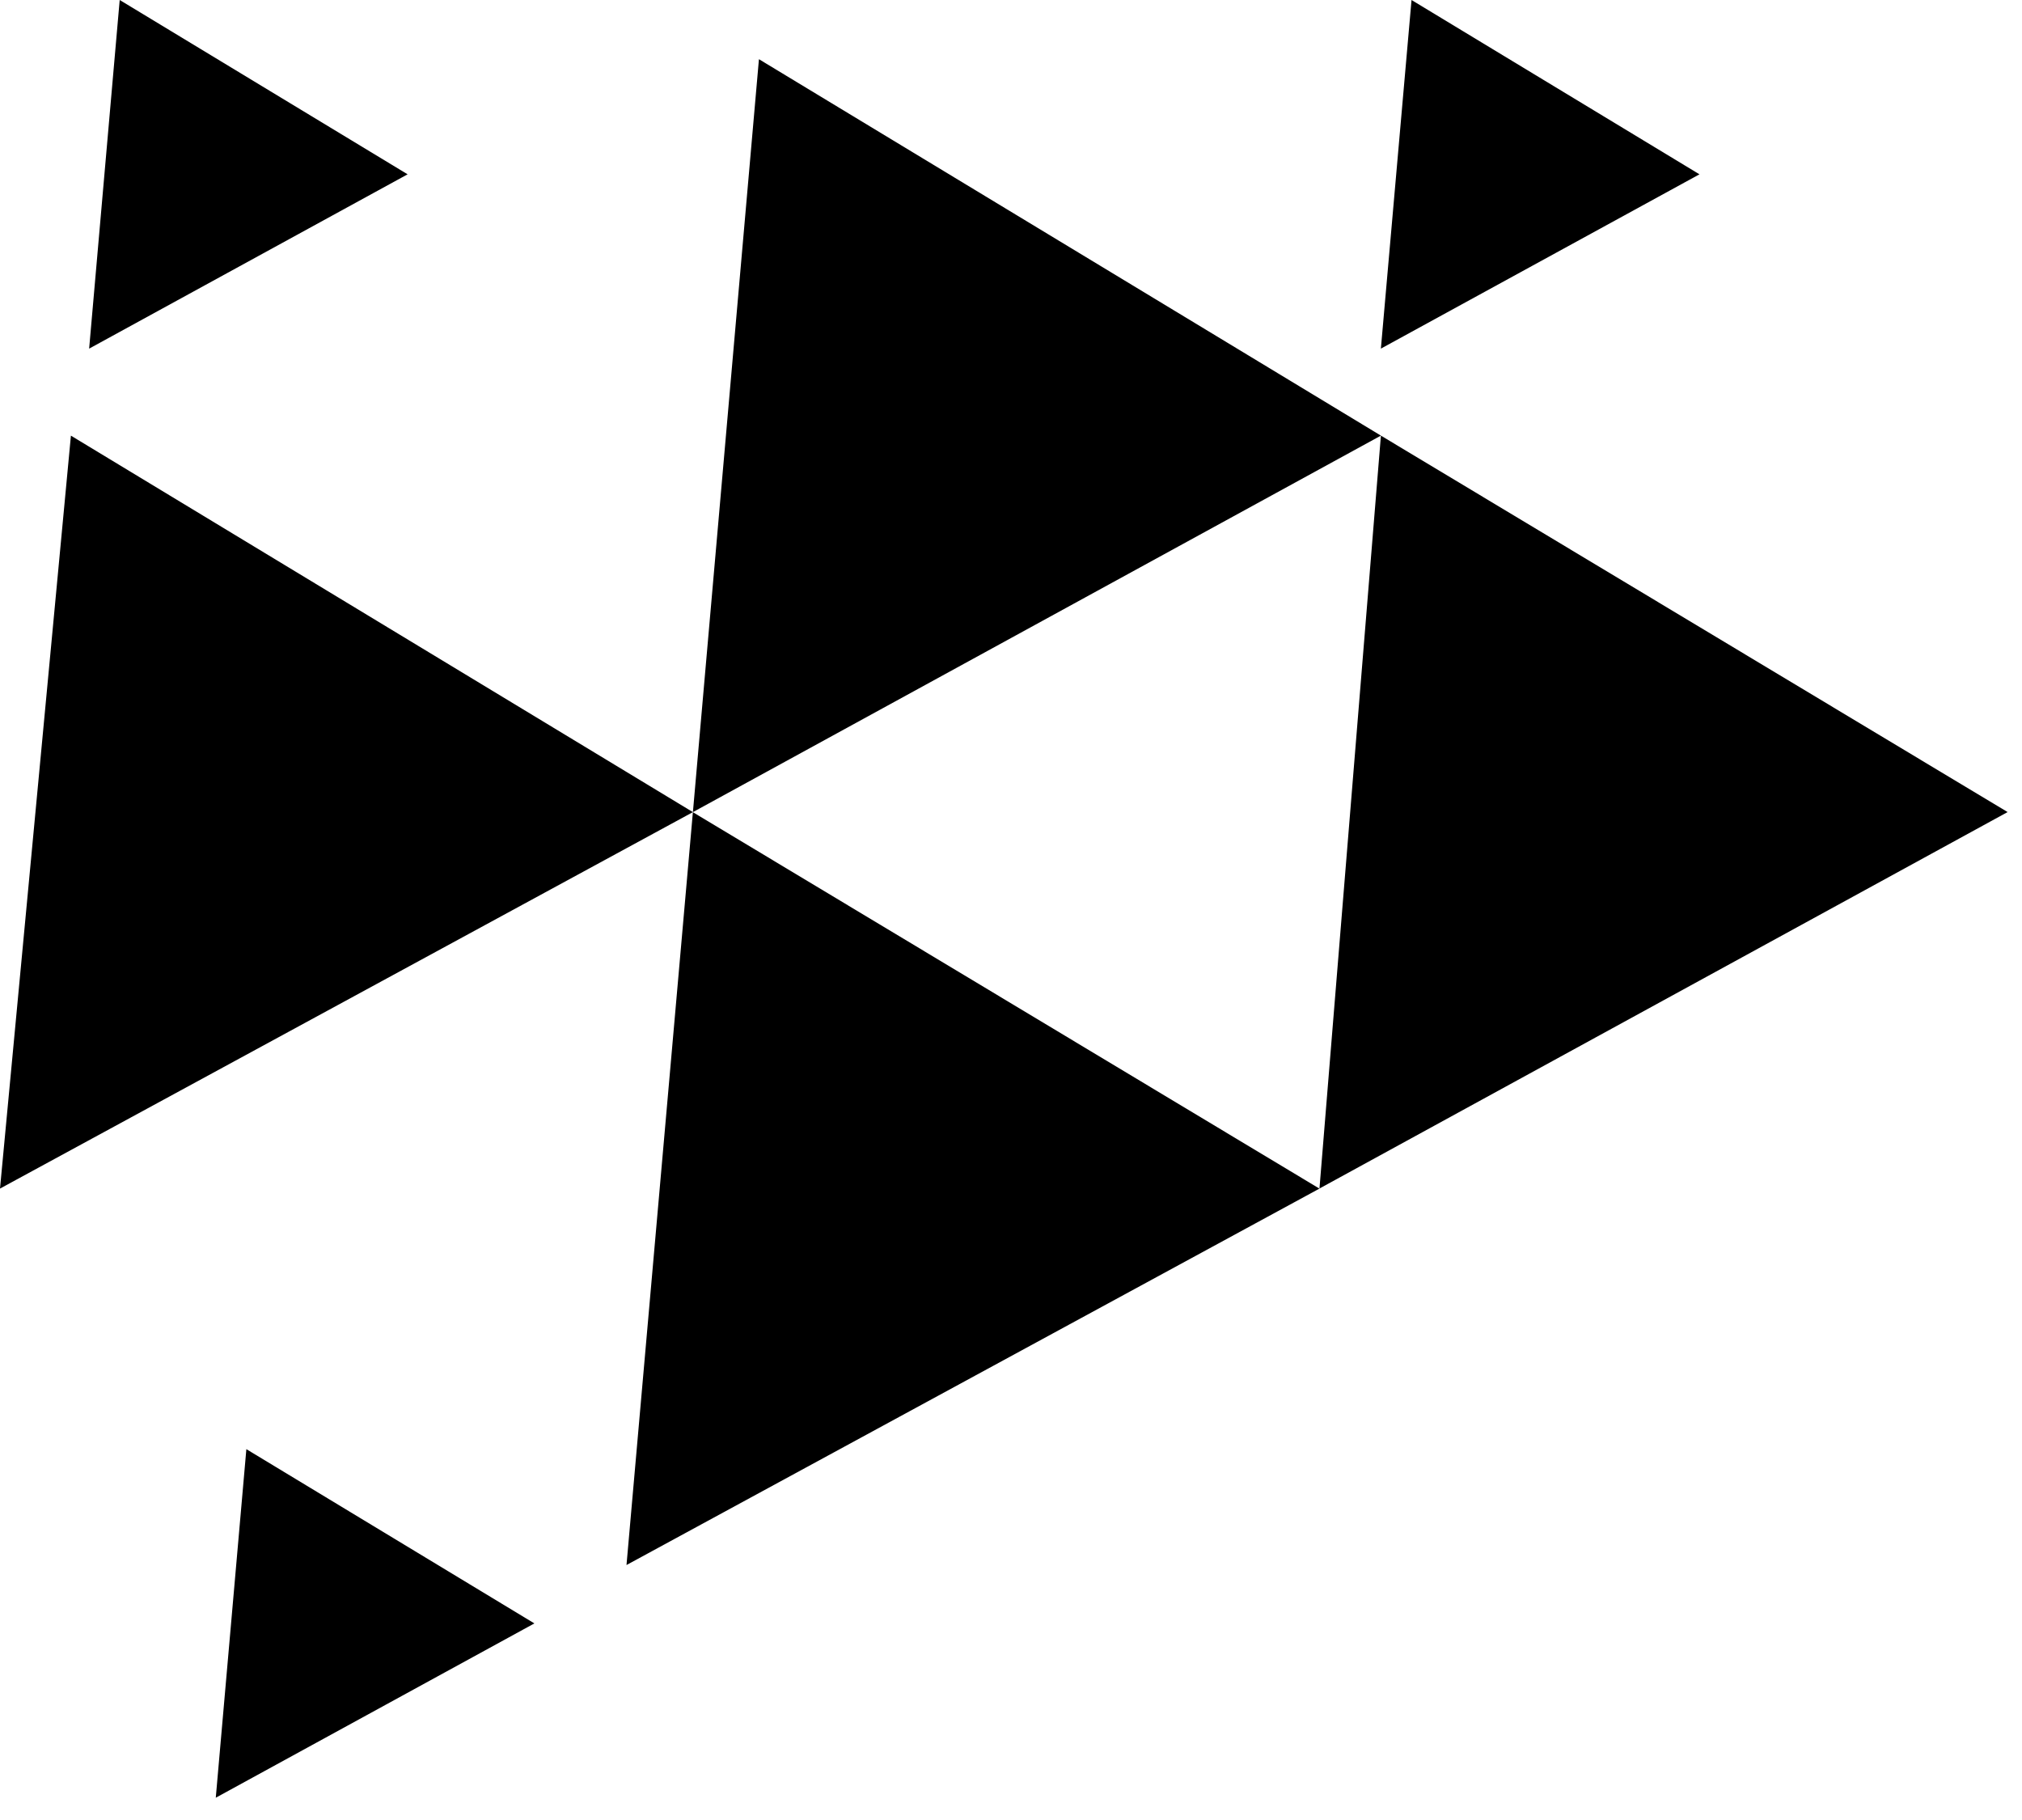
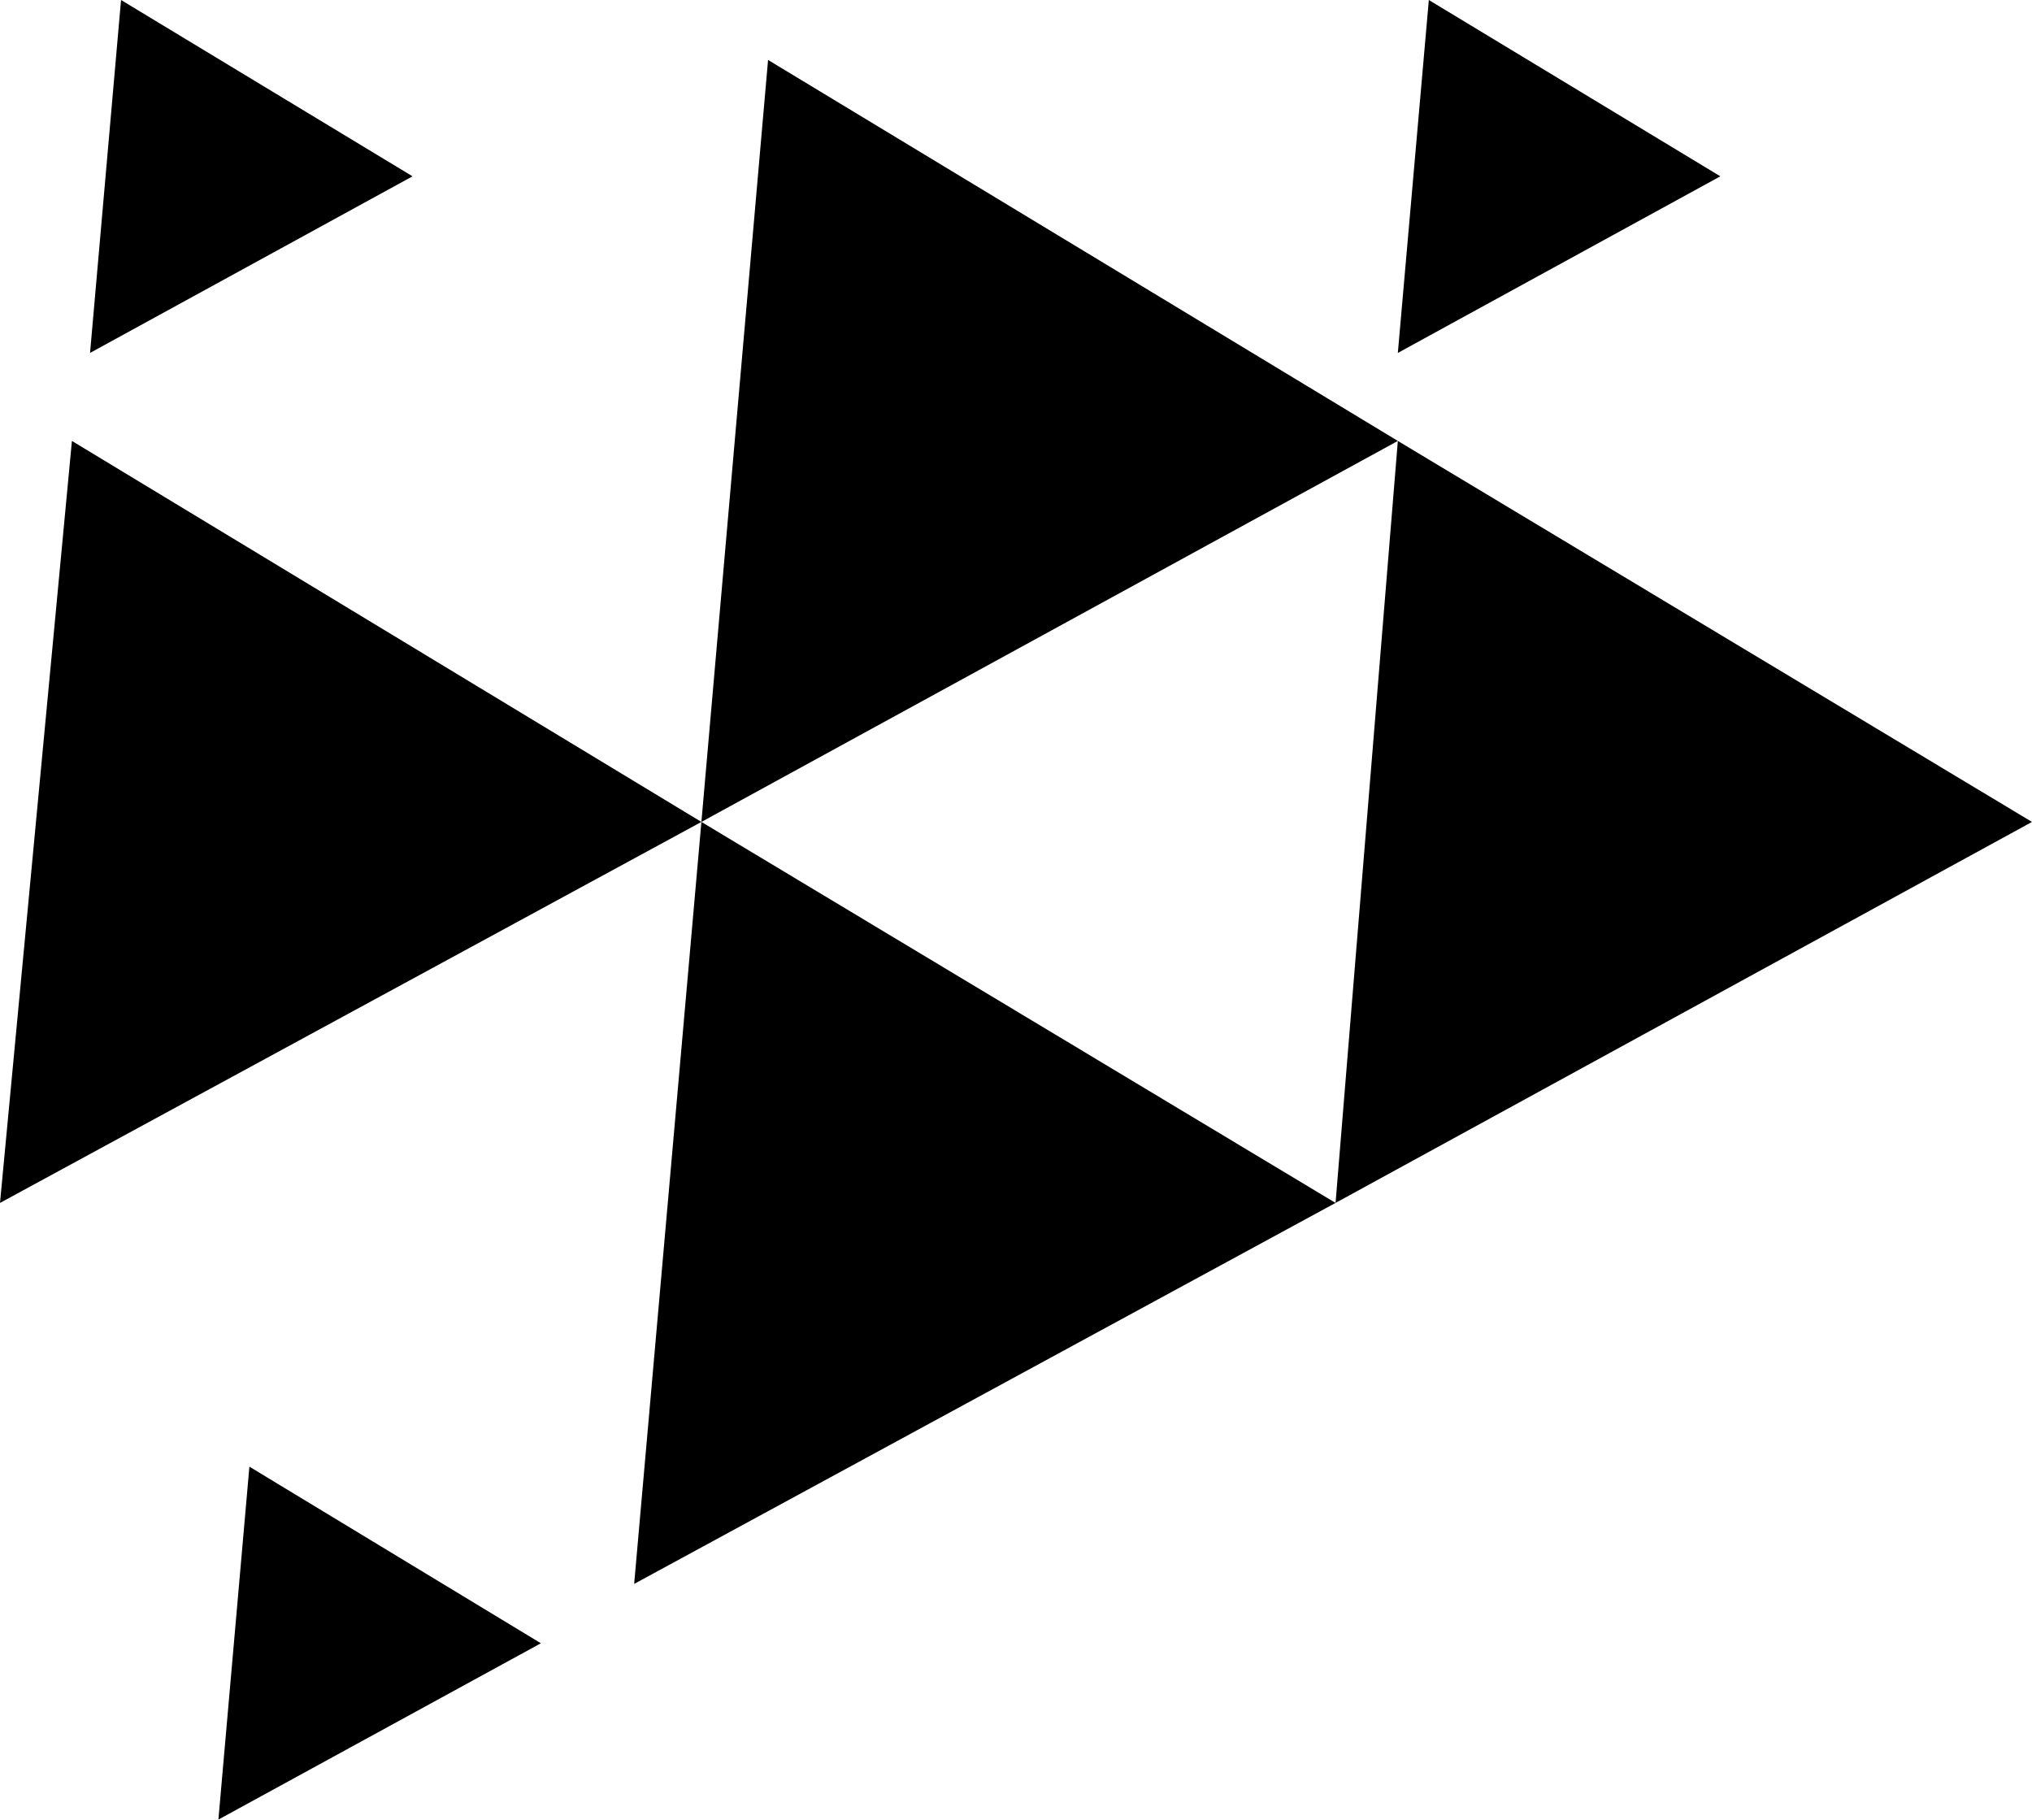
- <svg xmlns="http://www.w3.org/2000/svg" width="70px" height="63px" viewBox="0 0 70 63" version="1.1">
-   <defs />
-   <g id="Page-1" stroke="none" stroke-width="1" fill="none" fill-rule="evenodd">
-     <g id="Group-8" fill="#000000">
-       <polygon id="Fill-1" points="0 41.143 23.988 28.112 2.455 15.08" />
-       <polygon id="Fill-2" points="45.679 41.141 69.502 28.11 47.806 15.079" />
-       <polygon id="Fill-3" points="26.274 2.049 23.988 28.112 47.806 15.079" />
-       <polygon id="Fill-4" points="23.987 28.114 21.689 54.174 45.678 41.144" />
-       <polygon id="Fill-5" points="4.144 0 3.086 12.068 14.111 6.034" />
-       <polygon id="Fill-6" points="48.866 0 47.805 12.068 58.834 6.034" />
-       <polygon id="Fill-7" points="7.47 62.229 18.5 56.195 8.529 50.163" />
+ <svg xmlns="http://www.w3.org/2000/svg" viewBox="0 0 69.5 62.23">
+   <g id="Layer_2" data-name="Layer 2">
+     <g id="Layer_1-2" data-name="Layer 1">
+       <polygon points="2.46 15.08 0 41.14 23.99 28.11 2.46 15.08" />
+       <polygon points="47.81 15.08 45.68 41.14 69.5 28.11 47.81 15.08" />
+       <polygon points="26.27 2.05 23.99 28.11 47.81 15.08 26.27 2.05" />
+       <polygon points="23.99 28.11 21.69 54.17 45.68 41.14 23.99 28.11" />
+       <polygon points="4.14 0 3.08 12.07 14.11 6.03 4.14 0" />
+       <polygon points="48.87 0 47.81 12.07 58.84 6.03 48.87 0" />
+       <polygon points="8.53 50.16 7.47 62.23 18.5 56.2 8.53 50.16" />
    </g>
  </g>
</svg>
